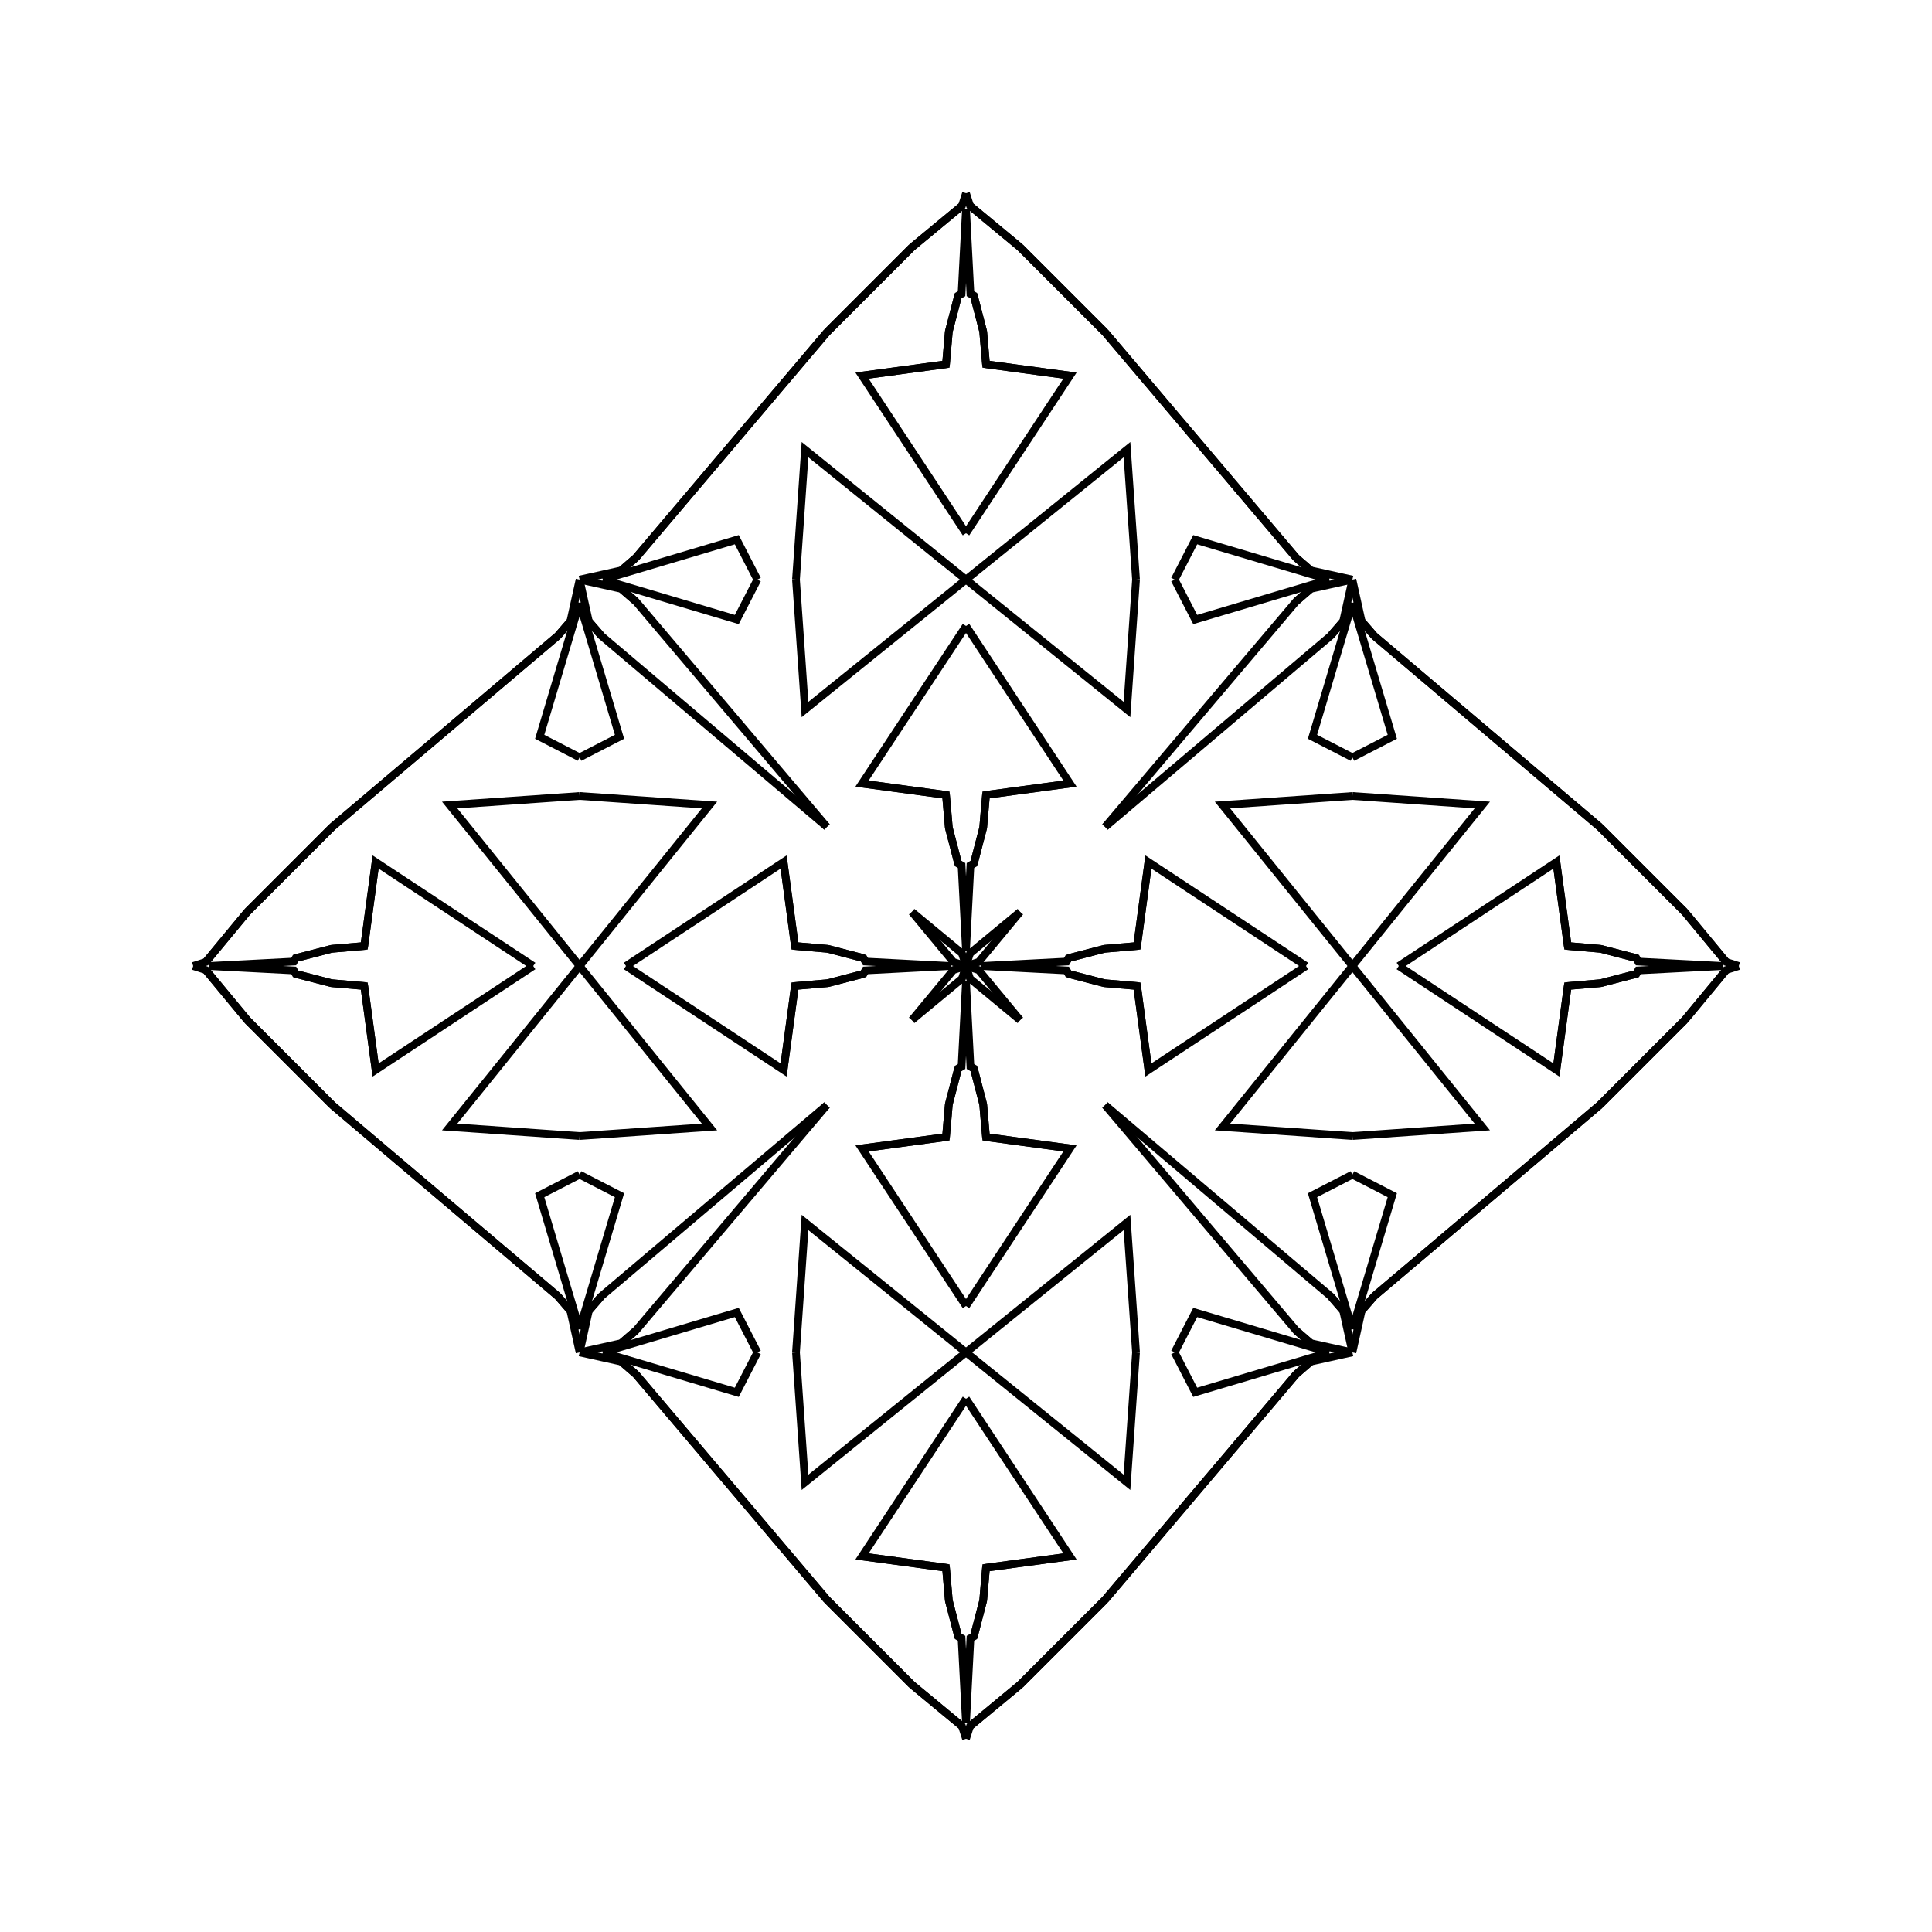
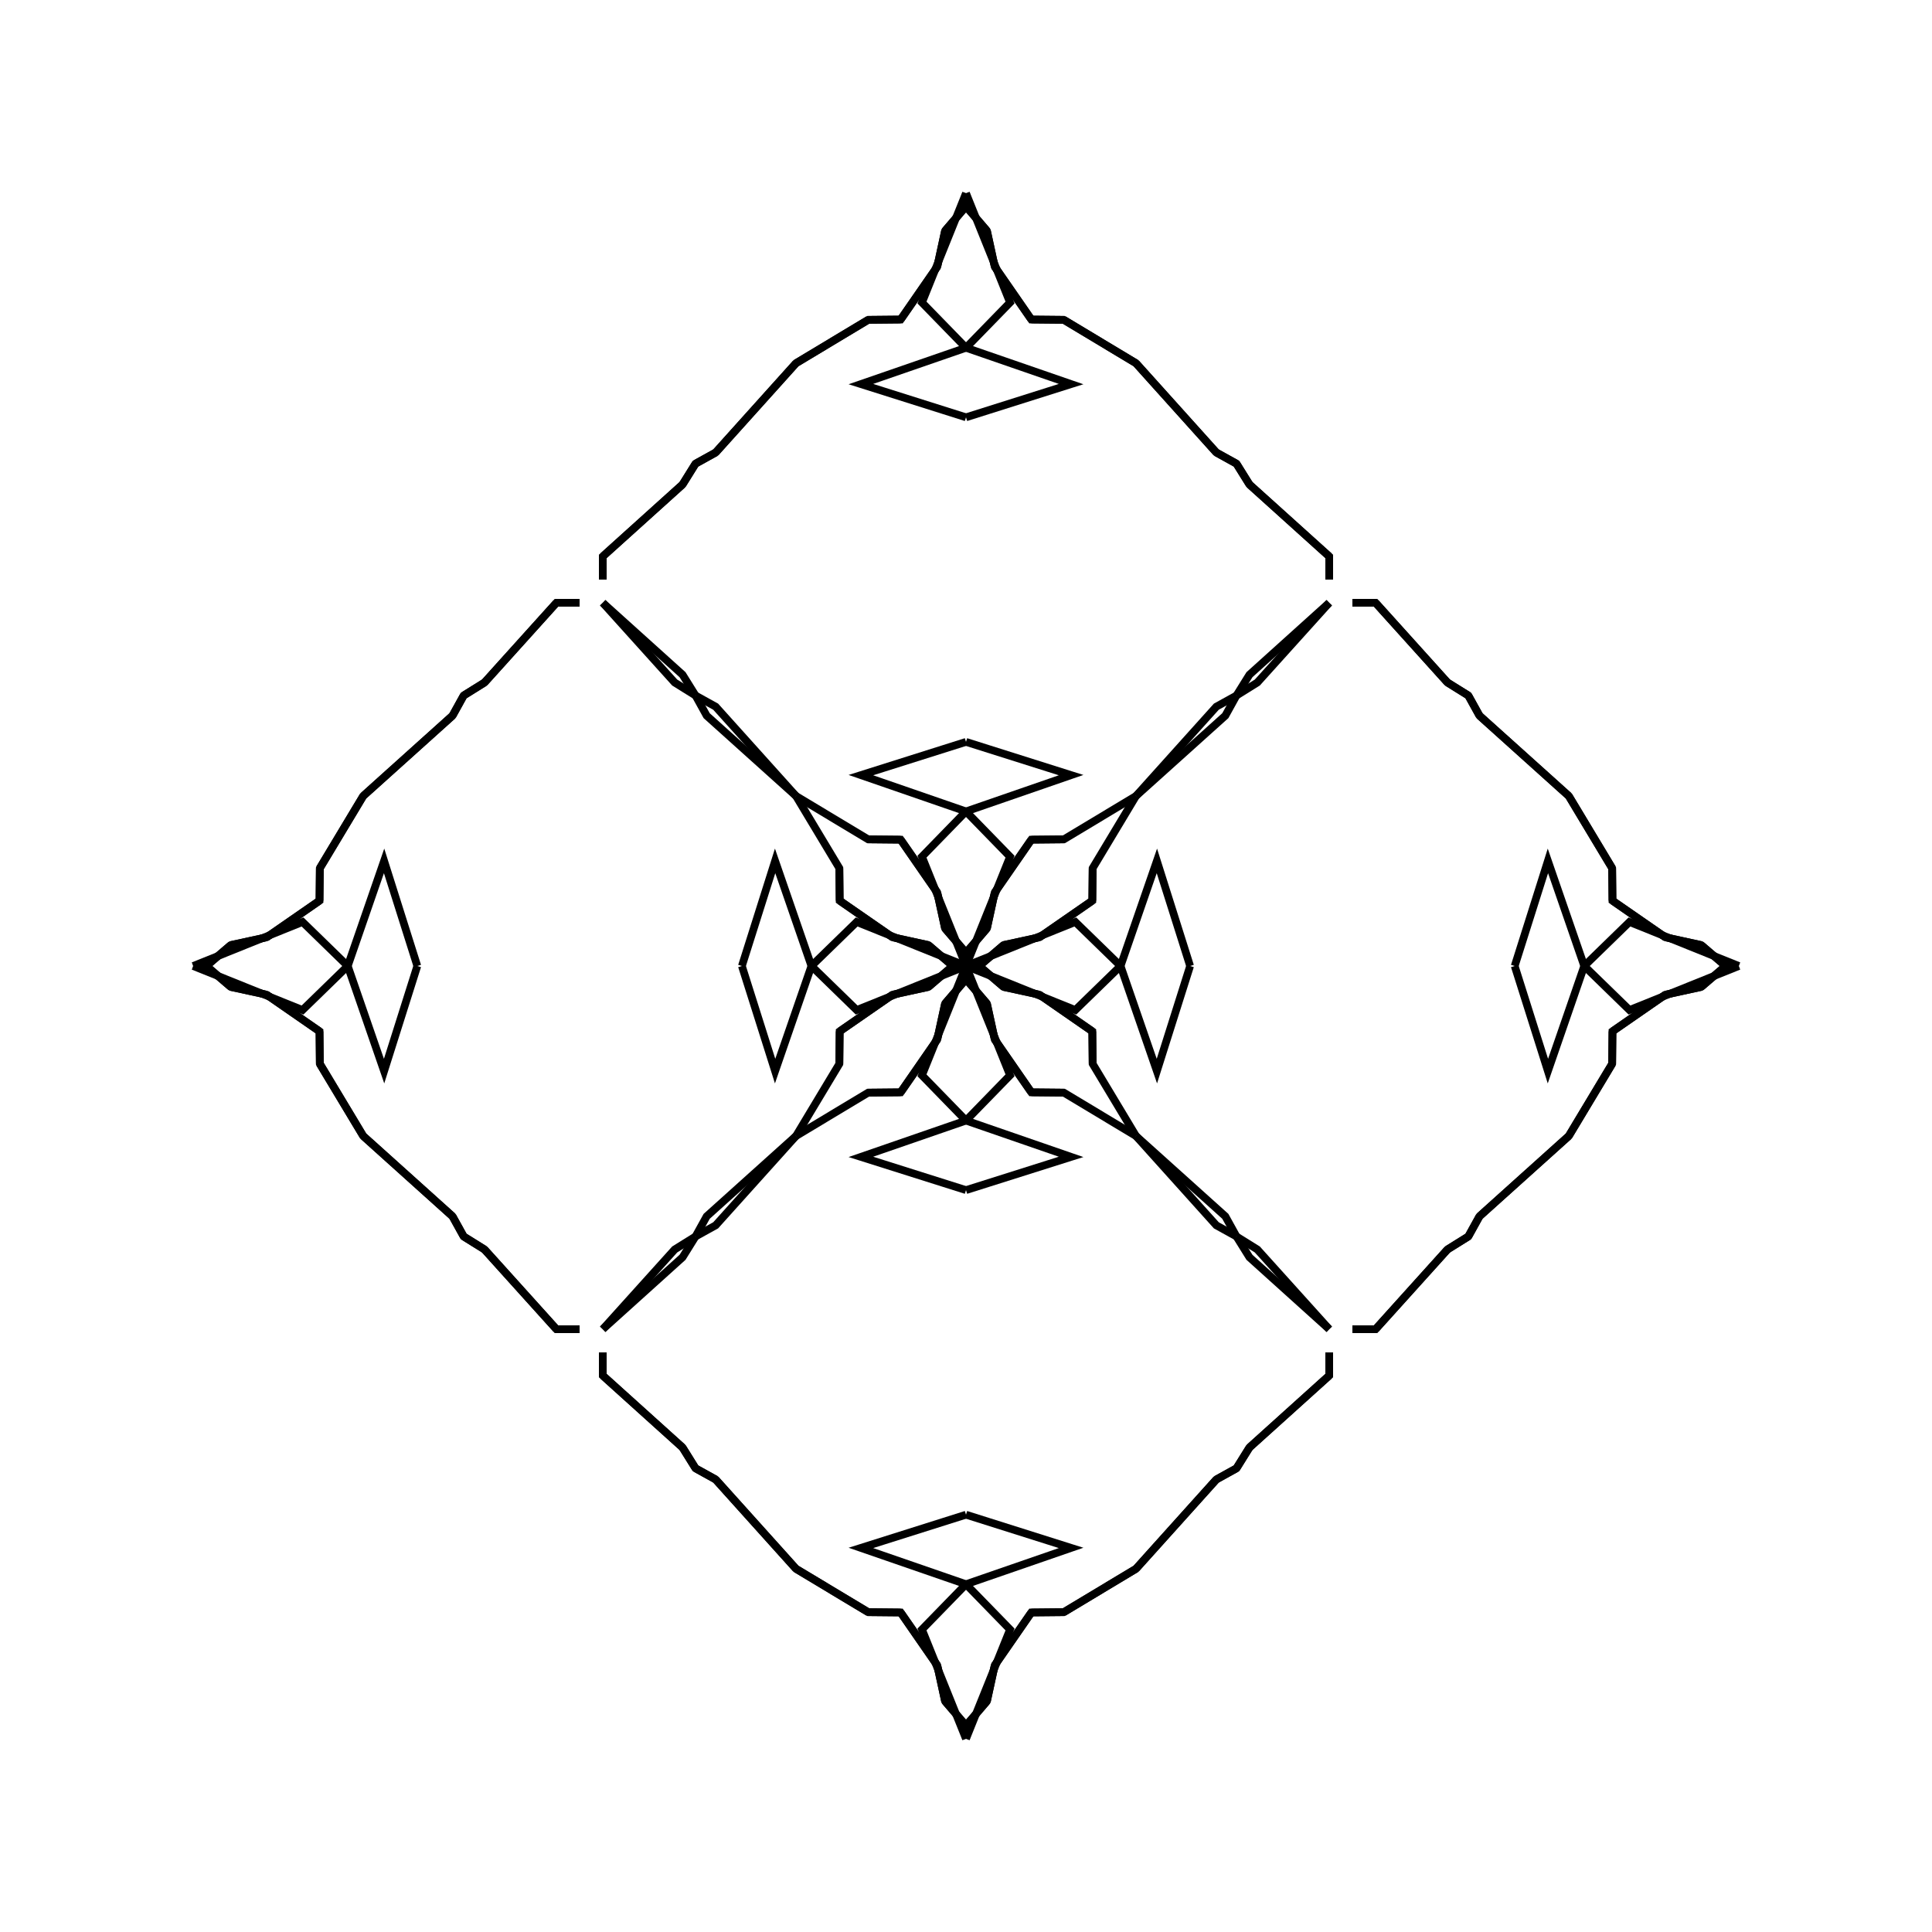
<svg xmlns="http://www.w3.org/2000/svg" width="250" height="250" viewBox="-125.0 -125.0 250 250">
  <defs>
</defs>
-   <path d="M2.0,-0.0 L13.017,-0.574 L13.25,-1.014" fill-opacity="0" stroke="black" stroke-width="1" />
-   <path d="M2.0,-0.0 L13.017,0.574 L13.25,1.014" fill-opacity="0" stroke="black" stroke-width="1" />
-   <path d="M13.017,-0.574 L13.25,-1.014 L17.898,-2.224" fill-opacity="0" stroke="black" stroke-width="1" />
-   <path d="M13.017,0.574 L13.25,1.014 L17.898,2.224" fill-opacity="0" stroke="black" stroke-width="1" />
-   <path d="M13.25,-1.014 L17.898,-2.224 L22.136,-2.587" fill-opacity="0" stroke="black" stroke-width="1" />
-   <path d="M13.25,1.014 L17.898,2.224 L22.136,2.587" fill-opacity="0" stroke="black" stroke-width="1" />
-   <path d="M17.898,-2.224 L22.136,-2.587 L23.604,-13.454" fill-opacity="0" stroke="black" stroke-width="1" />
-   <path d="M17.898,2.224 L22.136,2.587 L23.604,13.454" fill-opacity="0" stroke="black" stroke-width="1" />
-   <path d="M22.136,-2.587 L23.604,-13.454 L44.0,-0.0" fill-opacity="0" stroke="black" stroke-width="1" />
-   <path d="M22.136,2.587 L23.604,13.454 L44.0,-0.0" fill-opacity="0" stroke="black" stroke-width="1" />
-   <path d="M50.0,-0.0 L33.187,-20.83 L50.0,-22.0" fill-opacity="0" stroke="black" stroke-width="1" />
-   <path d="M50.0,-0.0 L33.187,20.83 L50.0,22.0" fill-opacity="0" stroke="black" stroke-width="1" />
-   <path d="M50.0,-27.0 L44.836,-29.659 L50.0,-47.0" fill-opacity="0" stroke="black" stroke-width="1" />
-   <path d="M50.0,27.0 L44.836,29.659 L50.0,47.0" fill-opacity="0" stroke="black" stroke-width="1" />
-   <path d="M50.0,-50.0 L48.805,-44.606 L47.174,-42.72" fill-opacity="0" stroke="black" stroke-width="1" />
-   <path d="M50.0,50.0 L48.805,44.606 L47.174,42.72" fill-opacity="0" stroke="black" stroke-width="1" />
-   <path d="M48.805,-44.606 L47.174,-42.72 L18.0,-18.0" fill-opacity="0" stroke="black" stroke-width="1" />
-   <path d="M48.805,44.606 L47.174,42.72 L18.0,18.0" fill-opacity="0" stroke="black" stroke-width="1" />
-   <path d="M42.72,52.826 L18.0,82.0 L8.0,92.0" fill-opacity="0" stroke="black" stroke-width="1" />
-   <path d="M42.72,-52.826 L18.0,-82.0 L8.0,-92.0" fill-opacity="0" stroke="black" stroke-width="1" />
-   <path d="M18.0,82.0 L8.0,92.0 L7.0,93.0" fill-opacity="0" stroke="black" stroke-width="1" />
-   <path d="M18.0,-82.0 L8.0,-92.0 L7.0,-93.0" fill-opacity="0" stroke="black" stroke-width="1" />
-   <path d="M8.0,92.0 L7.0,93.0 L0.523,98.362" fill-opacity="0" stroke="black" stroke-width="1" />
-   <path d="M8.0,-92.0 L7.0,-93.0 L0.523,-98.362" fill-opacity="0" stroke="black" stroke-width="1" />
-   <path d="M7.0,-7.0 L1.638,-0.523 L0.0,-0.0" fill-opacity="0" stroke="black" stroke-width="1" />
-   <path d="M7.0,7.0 L1.638,0.523 L0.0,-0.0" fill-opacity="0" stroke="black" stroke-width="1" />
-   <path d="M-2.0,-0.0 L-13.017,-0.574 L-13.25,-1.014" fill-opacity="0" stroke="black" stroke-width="1" />
-   <path d="M-2.0,-0.0 L-13.017,0.574 L-13.25,1.014" fill-opacity="0" stroke="black" stroke-width="1" />
-   <path d="M-13.017,-0.574 L-13.25,-1.014 L-17.898,-2.224" fill-opacity="0" stroke="black" stroke-width="1" />
-   <path d="M-13.017,0.574 L-13.25,1.014 L-17.898,2.224" fill-opacity="0" stroke="black" stroke-width="1" />
-   <path d="M-13.25,-1.014 L-17.898,-2.224 L-22.136,-2.587" fill-opacity="0" stroke="black" stroke-width="1" />
-   <path d="M-13.25,1.014 L-17.898,2.224 L-22.136,2.587" fill-opacity="0" stroke="black" stroke-width="1" />
-   <path d="M-17.898,-2.224 L-22.136,-2.587 L-23.604,-13.454" fill-opacity="0" stroke="black" stroke-width="1" />
-   <path d="M-17.898,2.224 L-22.136,2.587 L-23.604,13.454" fill-opacity="0" stroke="black" stroke-width="1" />
-   <path d="M-22.136,-2.587 L-23.604,-13.454 L-44.0,-0.0" fill-opacity="0" stroke="black" stroke-width="1" />
-   <path d="M-22.136,2.587 L-23.604,13.454 L-44.0,-0.0" fill-opacity="0" stroke="black" stroke-width="1" />
-   <path d="M-50.0,-0.0 L-33.187,-20.83 L-50.0,-22.0" fill-opacity="0" stroke="black" stroke-width="1" />
-   <path d="M-50.0,-0.0 L-33.187,20.83 L-50.0,22.0" fill-opacity="0" stroke="black" stroke-width="1" />
-   <path d="M-50.0,-27.0 L-44.836,-29.659 L-50.0,-47.0" fill-opacity="0" stroke="black" stroke-width="1" />
-   <path d="M-50.0,27.0 L-44.836,29.659 L-50.0,47.0" fill-opacity="0" stroke="black" stroke-width="1" />
-   <path d="M-50.0,-50.0 L-48.805,-44.606 L-47.174,-42.72" fill-opacity="0" stroke="black" stroke-width="1" />
-   <path d="M-50.0,50.0 L-48.805,44.606 L-47.174,42.72" fill-opacity="0" stroke="black" stroke-width="1" />
-   <path d="M-48.805,-44.606 L-47.174,-42.72 L-18.0,-18.0" fill-opacity="0" stroke="black" stroke-width="1" />
-   <path d="M-48.805,44.606 L-47.174,42.72 L-18.0,18.0" fill-opacity="0" stroke="black" stroke-width="1" />
-   <path d="M-42.72,52.826 L-18.0,82.0 L-8.0,92.0" fill-opacity="0" stroke="black" stroke-width="1" />
-   <path d="M-42.72,-52.826 L-18.0,-82.0 L-8.0,-92.0" fill-opacity="0" stroke="black" stroke-width="1" />
-   <path d="M-18.0,82.0 L-8.0,92.0 L-7.0,93.0" fill-opacity="0" stroke="black" stroke-width="1" />
-   <path d="M-18.0,-82.0 L-8.0,-92.0 L-7.0,-93.0" fill-opacity="0" stroke="black" stroke-width="1" />
-   <path d="M-8.0,92.0 L-7.0,93.0 L-0.523,98.362" fill-opacity="0" stroke="black" stroke-width="1" />
-   <path d="M-8.0,-92.0 L-7.0,-93.0 L-0.523,-98.362" fill-opacity="0" stroke="black" stroke-width="1" />
-   <path d="M-7.0,-7.0 L-1.638,-0.523 L0.0,-0.0" fill-opacity="0" stroke="black" stroke-width="1" />
-   <path d="M-7.0,7.0 L-1.638,0.523 L0.0,-0.0" fill-opacity="0" stroke="black" stroke-width="1" />
-   <path d="M98.0,-0.0 L86.983,0.574 L86.75,1.014" fill-opacity="0" stroke="black" stroke-width="1" />
-   <path d="M98.0,-0.0 L86.983,-0.574 L86.75,-1.014" fill-opacity="0" stroke="black" stroke-width="1" />
-   <path d="M86.983,0.574 L86.75,1.014 L82.102,2.224" fill-opacity="0" stroke="black" stroke-width="1" />
-   <path d="M86.983,-0.574 L86.75,-1.014 L82.102,-2.224" fill-opacity="0" stroke="black" stroke-width="1" />
-   <path d="M86.75,1.014 L82.102,2.224 L77.864,2.587" fill-opacity="0" stroke="black" stroke-width="1" />
-   <path d="M86.75,-1.014 L82.102,-2.224 L77.864,-2.587" fill-opacity="0" stroke="black" stroke-width="1" />
-   <path d="M82.102,2.224 L77.864,2.587 L76.396,13.454" fill-opacity="0" stroke="black" stroke-width="1" />
-   <path d="M82.102,-2.224 L77.864,-2.587 L76.396,-13.454" fill-opacity="0" stroke="black" stroke-width="1" />
-   <path d="M77.864,2.587 L76.396,13.454 L56.0,-0.0" fill-opacity="0" stroke="black" stroke-width="1" />
-   <path d="M77.864,-2.587 L76.396,-13.454 L56.0,-0.0" fill-opacity="0" stroke="black" stroke-width="1" />
-   <path d="M50.0,-0.0 L66.813,20.83 L50.0,22.0" fill-opacity="0" stroke="black" stroke-width="1" />
-   <path d="M50.0,-0.0 L66.813,-20.83 L50.0,-22.0" fill-opacity="0" stroke="black" stroke-width="1" />
-   <path d="M50.0,27.0 L55.164,29.659 L50.0,47.0" fill-opacity="0" stroke="black" stroke-width="1" />
-   <path d="M50.0,-27.0 L55.164,-29.659 L50.0,-47.0" fill-opacity="0" stroke="black" stroke-width="1" />
-   <path d="M50.0,50.0 L51.195,44.606 L52.826,42.72" fill-opacity="0" stroke="black" stroke-width="1" />
-   <path d="M50.0,-50.0 L51.195,-44.606 L52.826,-42.72" fill-opacity="0" stroke="black" stroke-width="1" />
-   <path d="M51.195,44.606 L52.826,42.72 L82.0,18.0" fill-opacity="0" stroke="black" stroke-width="1" />
-   <path d="M51.195,-44.606 L52.826,-42.72 L82.0,-18.0" fill-opacity="0" stroke="black" stroke-width="1" />
-   <path d="M52.826,42.72 L82.0,18.0 L92.0,8.0" fill-opacity="0" stroke="black" stroke-width="1" />
-   <path d="M52.826,-42.72 L82.0,-18.0 L92.0,-8.0" fill-opacity="0" stroke="black" stroke-width="1" />
-   <path d="M82.0,18.0 L92.0,8.0 L93.0,7.0" fill-opacity="0" stroke="black" stroke-width="1" />
-   <path d="M82.0,-18.0 L92.0,-8.0 L93.0,-7.0" fill-opacity="0" stroke="black" stroke-width="1" />
-   <path d="M92.0,8.0 L93.0,7.0 L98.362,0.523" fill-opacity="0" stroke="black" stroke-width="1" />
-   <path d="M92.0,-8.0 L93.0,-7.0 L98.362,-0.523" fill-opacity="0" stroke="black" stroke-width="1" />
-   <path d="M93.0,7.0 L98.362,0.523 L100.0,-0.0" fill-opacity="0" stroke="black" stroke-width="1" />
-   <path d="M93.0,-7.0 L98.362,-0.523 L100.0,-0.0" fill-opacity="0" stroke="black" stroke-width="1" />
-   <path d="M0.0,-2.0 L0.574,-13.017 L1.014,-13.25" fill-opacity="0" stroke="black" stroke-width="1" />
-   <path d="M0.0,2.0 L0.574,13.017 L1.014,13.25" fill-opacity="0" stroke="black" stroke-width="1" />
-   <path d="M0.0,98.0 L0.574,86.983 L1.014,86.75" fill-opacity="0" stroke="black" stroke-width="1" />
-   <path d="M0.0,-98.0 L0.574,-86.983 L1.014,-86.75" fill-opacity="0" stroke="black" stroke-width="1" />
-   <path d="M0.574,-13.017 L1.014,-13.25 L2.224,-17.898" fill-opacity="0" stroke="black" stroke-width="1" />
-   <path d="M0.574,13.017 L1.014,13.25 L2.224,17.898" fill-opacity="0" stroke="black" stroke-width="1" />
-   <path d="M0.574,86.983 L1.014,86.75 L2.224,82.102" fill-opacity="0" stroke="black" stroke-width="1" />
-   <path d="M0.574,-86.983 L1.014,-86.75 L2.224,-82.102" fill-opacity="0" stroke="black" stroke-width="1" />
-   <path d="M1.014,-13.25 L2.224,-17.898 L2.587,-22.136" fill-opacity="0" stroke="black" stroke-width="1" />
-   <path d="M1.014,13.25 L2.224,17.898 L2.587,22.136" fill-opacity="0" stroke="black" stroke-width="1" />
-   <path d="M1.014,86.75 L2.224,82.102 L2.587,77.864" fill-opacity="0" stroke="black" stroke-width="1" />
-   <path d="M1.014,-86.75 L2.224,-82.102 L2.587,-77.864" fill-opacity="0" stroke="black" stroke-width="1" />
-   <path d="M2.224,-17.898 L2.587,-22.136 L13.454,-23.604" fill-opacity="0" stroke="black" stroke-width="1" />
-   <path d="M2.224,17.898 L2.587,22.136 L13.454,23.604" fill-opacity="0" stroke="black" stroke-width="1" />
-   <path d="M2.224,82.102 L2.587,77.864 L13.454,76.396" fill-opacity="0" stroke="black" stroke-width="1" />
-   <path d="M2.224,-82.102 L2.587,-77.864 L13.454,-76.396" fill-opacity="0" stroke="black" stroke-width="1" />
-   <path d="M2.587,-22.136 L13.454,-23.604 L0.0,-44.0" fill-opacity="0" stroke="black" stroke-width="1" />
-   <path d="M2.587,22.136 L13.454,23.604 L0.0,44.0" fill-opacity="0" stroke="black" stroke-width="1" />
-   <path d="M2.587,77.864 L13.454,76.396 L0.0,56.0" fill-opacity="0" stroke="black" stroke-width="1" />
-   <path d="M2.587,-77.864 L13.454,-76.396 L0.0,-56.0" fill-opacity="0" stroke="black" stroke-width="1" />
-   <path d="M0.0,-50.0 L20.83,-33.187 L22.0,-50.0" fill-opacity="0" stroke="black" stroke-width="1" />
-   <path d="M0.0,50.0 L20.83,33.187 L22.0,50.0" fill-opacity="0" stroke="black" stroke-width="1" />
-   <path d="M0.0,50.0 L20.83,66.813 L22.0,50.0" fill-opacity="0" stroke="black" stroke-width="1" />
-   <path d="M0.0,-50.0 L20.83,-66.813 L22.0,-50.0" fill-opacity="0" stroke="black" stroke-width="1" />
-   <path d="M27.0,-50.0 L29.659,-44.836 L47.0,-50.0" fill-opacity="0" stroke="black" stroke-width="1" />
-   <path d="M27.0,50.0 L29.659,44.836 L47.0,50.0" fill-opacity="0" stroke="black" stroke-width="1" />
-   <path d="M27.0,50.0 L29.659,55.164 L47.0,50.0" fill-opacity="0" stroke="black" stroke-width="1" />
-   <path d="M27.0,-50.0 L29.659,-55.164 L47.0,-50.0" fill-opacity="0" stroke="black" stroke-width="1" />
-   <path d="M50.0,-50.0 L44.606,-48.805 L42.72,-47.174" fill-opacity="0" stroke="black" stroke-width="1" />
-   <path d="M50.0,50.0 L44.606,48.805 L42.72,47.174" fill-opacity="0" stroke="black" stroke-width="1" />
-   <path d="M50.0,50.0 L44.606,51.195 L42.72,52.826" fill-opacity="0" stroke="black" stroke-width="1" />
-   <path d="M50.0,-50.0 L44.606,-51.195 L42.72,-52.826" fill-opacity="0" stroke="black" stroke-width="1" />
-   <path d="M44.606,-48.805 L42.72,-47.174 L18.0,-18.0" fill-opacity="0" stroke="black" stroke-width="1" />
-   <path d="M44.606,48.805 L42.72,47.174 L18.0,18.0" fill-opacity="0" stroke="black" stroke-width="1" />
-   <path d="M44.606,51.195 L42.72,52.826 L18.0,82.0" fill-opacity="0" stroke="black" stroke-width="1" />
-   <path d="M44.606,-51.195 L42.72,-52.826 L18.0,-82.0" fill-opacity="0" stroke="black" stroke-width="1" />
-   <path d="M7.0,-7.0 L0.523,-1.638 L0.0,-0.0" fill-opacity="0" stroke="black" stroke-width="1" />
-   <path d="M7.0,7.0 L0.523,1.638 L0.0,-0.0" fill-opacity="0" stroke="black" stroke-width="1" />
-   <path d="M7.0,93.0 L0.523,98.362 L0.0,100.0" fill-opacity="0" stroke="black" stroke-width="1" />
-   <path d="M7.0,-93.0 L0.523,-98.362 L0.0,-100.0" fill-opacity="0" stroke="black" stroke-width="1" />
-   <path d="M0.0,98.0 L-0.574,86.983 L-1.014,86.75" fill-opacity="0" stroke="black" stroke-width="1" />
-   <path d="M0.0,-2.0 L-0.574,-13.017 L-1.014,-13.25" fill-opacity="0" stroke="black" stroke-width="1" />
-   <path d="M0.0,2.0 L-0.574,13.017 L-1.014,13.25" fill-opacity="0" stroke="black" stroke-width="1" />
-   <path d="M0.0,-98.0 L-0.574,-86.983 L-1.014,-86.75" fill-opacity="0" stroke="black" stroke-width="1" />
-   <path d="M-0.574,86.983 L-1.014,86.75 L-2.224,82.102" fill-opacity="0" stroke="black" stroke-width="1" />
-   <path d="M-0.574,-13.017 L-1.014,-13.25 L-2.224,-17.898" fill-opacity="0" stroke="black" stroke-width="1" />
-   <path d="M-0.574,13.017 L-1.014,13.25 L-2.224,17.898" fill-opacity="0" stroke="black" stroke-width="1" />
-   <path d="M-0.574,-86.983 L-1.014,-86.75 L-2.224,-82.102" fill-opacity="0" stroke="black" stroke-width="1" />
-   <path d="M-1.014,86.75 L-2.224,82.102 L-2.587,77.864" fill-opacity="0" stroke="black" stroke-width="1" />
-   <path d="M-1.014,-13.25 L-2.224,-17.898 L-2.587,-22.136" fill-opacity="0" stroke="black" stroke-width="1" />
-   <path d="M-1.014,13.25 L-2.224,17.898 L-2.587,22.136" fill-opacity="0" stroke="black" stroke-width="1" />
-   <path d="M-1.014,-86.75 L-2.224,-82.102 L-2.587,-77.864" fill-opacity="0" stroke="black" stroke-width="1" />
-   <path d="M-2.224,82.102 L-2.587,77.864 L-13.454,76.396" fill-opacity="0" stroke="black" stroke-width="1" />
-   <path d="M-2.224,-17.898 L-2.587,-22.136 L-13.454,-23.604" fill-opacity="0" stroke="black" stroke-width="1" />
-   <path d="M-2.224,17.898 L-2.587,22.136 L-13.454,23.604" fill-opacity="0" stroke="black" stroke-width="1" />
-   <path d="M-2.224,-82.102 L-2.587,-77.864 L-13.454,-76.396" fill-opacity="0" stroke="black" stroke-width="1" />
-   <path d="M-2.587,77.864 L-13.454,76.396 L0.0,56.0" fill-opacity="0" stroke="black" stroke-width="1" />
-   <path d="M-2.587,-22.136 L-13.454,-23.604 L0.0,-44.0" fill-opacity="0" stroke="black" stroke-width="1" />
-   <path d="M-2.587,22.136 L-13.454,23.604 L0.0,44.0" fill-opacity="0" stroke="black" stroke-width="1" />
-   <path d="M-2.587,-77.864 L-13.454,-76.396 L0.0,-56.0" fill-opacity="0" stroke="black" stroke-width="1" />
-   <path d="M0.0,50.0 L-20.83,66.813 L-22.0,50.0" fill-opacity="0" stroke="black" stroke-width="1" />
-   <path d="M0.0,-50.0 L-20.83,-33.187 L-22.0,-50.0" fill-opacity="0" stroke="black" stroke-width="1" />
-   <path d="M0.0,50.0 L-20.83,33.187 L-22.0,50.0" fill-opacity="0" stroke="black" stroke-width="1" />
-   <path d="M0.0,-50.0 L-20.83,-66.813 L-22.0,-50.0" fill-opacity="0" stroke="black" stroke-width="1" />
-   <path d="M-27.0,50.0 L-29.659,55.164 L-47.0,50.0" fill-opacity="0" stroke="black" stroke-width="1" />
-   <path d="M-27.0,-50.0 L-29.659,-44.836 L-47.0,-50.0" fill-opacity="0" stroke="black" stroke-width="1" />
-   <path d="M-27.0,50.0 L-29.659,44.836 L-47.0,50.0" fill-opacity="0" stroke="black" stroke-width="1" />
-   <path d="M-27.0,-50.0 L-29.659,-55.164 L-47.0,-50.0" fill-opacity="0" stroke="black" stroke-width="1" />
-   <path d="M-50.0,50.0 L-44.606,51.195 L-42.72,52.826" fill-opacity="0" stroke="black" stroke-width="1" />
-   <path d="M-50.0,-50.0 L-44.606,-48.805 L-42.72,-47.174" fill-opacity="0" stroke="black" stroke-width="1" />
-   <path d="M-50.0,50.0 L-44.606,48.805 L-42.72,47.174" fill-opacity="0" stroke="black" stroke-width="1" />
-   <path d="M-50.0,-50.0 L-44.606,-51.195 L-42.72,-52.826" fill-opacity="0" stroke="black" stroke-width="1" />
-   <path d="M-44.606,51.195 L-42.72,52.826 L-18.0,82.0" fill-opacity="0" stroke="black" stroke-width="1" />
-   <path d="M-44.606,-48.805 L-42.72,-47.174 L-18.0,-18.0" fill-opacity="0" stroke="black" stroke-width="1" />
-   <path d="M-44.606,48.805 L-42.72,47.174 L-18.0,18.0" fill-opacity="0" stroke="black" stroke-width="1" />
-   <path d="M-44.606,-51.195 L-42.72,-52.826 L-18.0,-82.0" fill-opacity="0" stroke="black" stroke-width="1" />
-   <path d="M-7.0,93.0 L-0.523,98.362 L0.0,100.0" fill-opacity="0" stroke="black" stroke-width="1" />
-   <path d="M-7.0,-7.0 L-0.523,-1.638 L0.0,-0.0" fill-opacity="0" stroke="black" stroke-width="1" />
-   <path d="M-7.0,7.0 L-0.523,1.638 L0.0,-0.0" fill-opacity="0" stroke="black" stroke-width="1" />
-   <path d="M-7.0,-93.0 L-0.523,-98.362 L0.0,-100.0" fill-opacity="0" stroke="black" stroke-width="1" />
-   <path d="M-98.0,-0.0 L-86.983,-0.574 L-86.75,-1.014" fill-opacity="0" stroke="black" stroke-width="1" />
-   <path d="M-98.0,-0.0 L-86.983,0.574 L-86.75,1.014" fill-opacity="0" stroke="black" stroke-width="1" />
-   <path d="M-86.983,-0.574 L-86.75,-1.014 L-82.102,-2.224" fill-opacity="0" stroke="black" stroke-width="1" />
-   <path d="M-86.983,0.574 L-86.75,1.014 L-82.102,2.224" fill-opacity="0" stroke="black" stroke-width="1" />
-   <path d="M-86.75,-1.014 L-82.102,-2.224 L-77.864,-2.587" fill-opacity="0" stroke="black" stroke-width="1" />
-   <path d="M-86.75,1.014 L-82.102,2.224 L-77.864,2.587" fill-opacity="0" stroke="black" stroke-width="1" />
-   <path d="M-82.102,-2.224 L-77.864,-2.587 L-76.396,-13.454" fill-opacity="0" stroke="black" stroke-width="1" />
-   <path d="M-82.102,2.224 L-77.864,2.587 L-76.396,13.454" fill-opacity="0" stroke="black" stroke-width="1" />
-   <path d="M-77.864,-2.587 L-76.396,-13.454 L-56.0,-0.0" fill-opacity="0" stroke="black" stroke-width="1" />
-   <path d="M-77.864,2.587 L-76.396,13.454 L-56.0,-0.0" fill-opacity="0" stroke="black" stroke-width="1" />
-   <path d="M-50.0,-0.0 L-66.813,-20.83 L-50.0,-22.0" fill-opacity="0" stroke="black" stroke-width="1" />
-   <path d="M-50.0,-0.0 L-66.813,20.83 L-50.0,22.0" fill-opacity="0" stroke="black" stroke-width="1" />
-   <path d="M-50.0,-27.0 L-55.164,-29.659 L-50.0,-47.0" fill-opacity="0" stroke="black" stroke-width="1" />
-   <path d="M-50.0,27.0 L-55.164,29.659 L-50.0,47.0" fill-opacity="0" stroke="black" stroke-width="1" />
-   <path d="M-50.0,-50.0 L-51.195,-44.606 L-52.826,-42.72" fill-opacity="0" stroke="black" stroke-width="1" />
-   <path d="M-50.0,50.0 L-51.195,44.606 L-52.826,42.72" fill-opacity="0" stroke="black" stroke-width="1" />
-   <path d="M-51.195,-44.606 L-52.826,-42.72 L-82.0,-18.0" fill-opacity="0" stroke="black" stroke-width="1" />
-   <path d="M-51.195,44.606 L-52.826,42.72 L-82.0,18.0" fill-opacity="0" stroke="black" stroke-width="1" />
-   <path d="M-52.826,-42.72 L-82.0,-18.0 L-92.0,-8.0" fill-opacity="0" stroke="black" stroke-width="1" />
-   <path d="M-52.826,42.72 L-82.0,18.0 L-92.0,8.0" fill-opacity="0" stroke="black" stroke-width="1" />
-   <path d="M-82.0,-18.0 L-92.0,-8.0 L-93.0,-7.0" fill-opacity="0" stroke="black" stroke-width="1" />
-   <path d="M-82.0,18.0 L-92.0,8.0 L-93.0,7.0" fill-opacity="0" stroke="black" stroke-width="1" />
-   <path d="M-92.0,-8.0 L-93.0,-7.0 L-98.362,-0.523" fill-opacity="0" stroke="black" stroke-width="1" />
-   <path d="M-92.0,8.0 L-93.0,7.0 L-98.362,0.523" fill-opacity="0" stroke="black" stroke-width="1" />
-   <path d="M-93.0,-7.0 L-98.362,-0.523 L-100.0,-0.0" fill-opacity="0" stroke="black" stroke-width="1" />
-   <path d="M-93.0,7.0 L-98.362,0.523 L-100.0,-0.0" fill-opacity="0" stroke="black" stroke-width="1" />
+   <path d="M0.0,-0.0 L14.146,-5.698 L20.0,-0.0" fill-opacity="0" stroke="black" stroke-width="1" />
+   <path d="M0.0,-0.0 L14.146,5.698 L20.0,-0.0" fill-opacity="0" stroke="black" stroke-width="1" />
+   <path d="M20.0,-0.0 L24.701,-13.602 L29.0,-0.0" fill-opacity="0" stroke="black" stroke-width="1" />
+   <path d="M20.0,-0.0 L24.701,13.602 L29.0,-0.0" fill-opacity="0" stroke="black" stroke-width="1" />
+   <path d="M47.0,50.0 L47.0,53.0 L36.68,62.304" fill-opacity="0" stroke="black" stroke-width="1" />
+   <path d="M47.0,-50.0 L47.0,-53.0 L36.68,-62.304" fill-opacity="0" stroke="black" stroke-width="1" />
+   <path d="M47.0,-47.0 L37.696,-36.68 L35.0,-35.0" fill-opacity="0" stroke="black" stroke-width="1" />
+   <path d="M47.0,47.0 L37.696,36.68 L35.0,35.0" fill-opacity="0" stroke="black" stroke-width="1" />
+   <path d="M36.68,62.304 L35.0,65.0 L32.393,66.443" fill-opacity="0" stroke="black" stroke-width="1" />
+   <path d="M36.68,-62.304 L35.0,-65.0 L32.393,-66.443" fill-opacity="0" stroke="black" stroke-width="1" />
+   <path d="M35.0,-35.0 L33.557,-32.393 L22.0,-22.0" fill-opacity="0" stroke="black" stroke-width="1" />
+   <path d="M35.0,35.0 L33.557,32.393 L22.0,22.0" fill-opacity="0" stroke="black" stroke-width="1" />
+   <path d="M32.393,66.443 L22.0,78.0 L12.659,83.612" fill-opacity="0" stroke="black" stroke-width="1" />
+   <path d="M32.393,-66.443 L22.0,-78.0 L12.659,-83.612" fill-opacity="0" stroke="black" stroke-width="1" />
+   <path d="M22.0,-22.0 L16.388,-12.659 L16.347,-8.454" fill-opacity="0" stroke="black" stroke-width="1" />
+   <path d="M22.0,22.0 L16.388,12.659 L16.347,8.454" fill-opacity="0" stroke="black" stroke-width="1" />
+   <path d="M16.388,-12.659 L16.347,-8.454 L9.509,-3.718" fill-opacity="0" stroke="black" stroke-width="1" />
+   <path d="M16.388,12.659 L16.347,8.454 L9.509,3.718" fill-opacity="0" stroke="black" stroke-width="1" />
+   <path d="M16.347,-8.454 L9.509,-3.718 L4.875,-2.71" fill-opacity="0" stroke="black" stroke-width="1" />
+   <path d="M16.347,8.454 L9.509,3.718 L4.875,2.71" fill-opacity="0" stroke="black" stroke-width="1" />
+   <path d="M9.509,-3.718 L4.875,-2.71 L4.766,-2.624" fill-opacity="0" stroke="black" stroke-width="1" />
+   <path d="M9.509,3.718 L4.875,2.71 L4.766,2.624" fill-opacity="0" stroke="black" stroke-width="1" />
+   <path d="M4.875,-2.71 L4.766,-2.624 L2.049,-0.296" fill-opacity="0" stroke="black" stroke-width="1" />
+   <path d="M4.875,2.71 L4.766,2.624 L2.049,0.296" fill-opacity="0" stroke="black" stroke-width="1" />
+   <path d="M4.766,-2.624 L2.049,-0.296 L0.0,-0.0" fill-opacity="0" stroke="black" stroke-width="1" />
+   <path d="M4.766,2.624 L2.049,0.296 L0.0,-0.0" fill-opacity="0" stroke="black" stroke-width="1" />
+   <path d="M0.0,-0.0 L-14.146,-5.698 L-20.0,-0.0" fill-opacity="0" stroke="black" stroke-width="1" />
+   <path d="M0.0,-0.0 L-14.146,5.698 L-20.0,-0.0" fill-opacity="0" stroke="black" stroke-width="1" />
+   <path d="M-20.0,-0.0 L-24.701,-13.602 L-29.0,-0.0" fill-opacity="0" stroke="black" stroke-width="1" />
+   <path d="M-20.0,-0.0 L-24.701,13.602 L-29.0,-0.0" fill-opacity="0" stroke="black" stroke-width="1" />
+   <path d="M-47.0,50.0 L-47.0,53.0 L-36.68,62.304" fill-opacity="0" stroke="black" stroke-width="1" />
+   <path d="M-47.0,-50.0 L-47.0,-53.0 L-36.68,-62.304" fill-opacity="0" stroke="black" stroke-width="1" />
+   <path d="M-47.0,-47.0 L-37.696,-36.68 L-35.0,-35.0" fill-opacity="0" stroke="black" stroke-width="1" />
+   <path d="M-47.0,47.0 L-37.696,36.68 L-35.0,35.0" fill-opacity="0" stroke="black" stroke-width="1" />
+   <path d="M-36.68,62.304 L-35.0,65.0 L-32.393,66.443" fill-opacity="0" stroke="black" stroke-width="1" />
+   <path d="M-36.68,-62.304 L-35.0,-65.0 L-32.393,-66.443" fill-opacity="0" stroke="black" stroke-width="1" />
+   <path d="M-35.0,-35.0 L-33.557,-32.393 L-22.0,-22.0" fill-opacity="0" stroke="black" stroke-width="1" />
+   <path d="M-35.0,35.0 L-33.557,32.393 L-22.0,22.0" fill-opacity="0" stroke="black" stroke-width="1" />
+   <path d="M-32.393,66.443 L-22.0,78.0 L-12.659,83.612" fill-opacity="0" stroke="black" stroke-width="1" />
+   <path d="M-32.393,-66.443 L-22.0,-78.0 L-12.659,-83.612" fill-opacity="0" stroke="black" stroke-width="1" />
+   <path d="M-22.0,-22.0 L-16.388,-12.659 L-16.347,-8.454" fill-opacity="0" stroke="black" stroke-width="1" />
+   <path d="M-22.0,22.0 L-16.388,12.659 L-16.347,8.454" fill-opacity="0" stroke="black" stroke-width="1" />
+   <path d="M-16.388,-12.659 L-16.347,-8.454 L-9.509,-3.718" fill-opacity="0" stroke="black" stroke-width="1" />
+   <path d="M-16.388,12.659 L-16.347,8.454 L-9.509,3.718" fill-opacity="0" stroke="black" stroke-width="1" />
+   <path d="M-16.347,-8.454 L-9.509,-3.718 L-4.875,-2.71" fill-opacity="0" stroke="black" stroke-width="1" />
+   <path d="M-16.347,8.454 L-9.509,3.718 L-4.875,2.71" fill-opacity="0" stroke="black" stroke-width="1" />
+   <path d="M-9.509,-3.718 L-4.875,-2.71 L-4.766,-2.624" fill-opacity="0" stroke="black" stroke-width="1" />
+   <path d="M-9.509,3.718 L-4.875,2.71 L-4.766,2.624" fill-opacity="0" stroke="black" stroke-width="1" />
+   <path d="M-4.875,-2.71 L-4.766,-2.624 L-2.049,-0.296" fill-opacity="0" stroke="black" stroke-width="1" />
+   <path d="M-4.875,2.71 L-4.766,2.624 L-2.049,0.296" fill-opacity="0" stroke="black" stroke-width="1" />
+   <path d="M-4.766,-2.624 L-2.049,-0.296 L0.0,-0.0" fill-opacity="0" stroke="black" stroke-width="1" />
+   <path d="M-4.766,2.624 L-2.049,0.296 L0.0,-0.0" fill-opacity="0" stroke="black" stroke-width="1" />
+   <path d="M100.0,-0.0 L85.854,5.698 L80.0,-0.0" fill-opacity="0" stroke="black" stroke-width="1" />
+   <path d="M100.0,-0.0 L85.854,-5.698 L80.0,-0.0" fill-opacity="0" stroke="black" stroke-width="1" />
+   <path d="M80.0,-0.0 L75.299,13.602 L71.0,-0.0" fill-opacity="0" stroke="black" stroke-width="1" />
+   <path d="M80.0,-0.0 L75.299,-13.602 L71.0,-0.0" fill-opacity="0" stroke="black" stroke-width="1" />
+   <path d="M50.0,47.0 L53.0,47.0 L62.304,36.68" fill-opacity="0" stroke="black" stroke-width="1" />
+   <path d="M50.0,-47.0 L53.0,-47.0 L62.304,-36.68" fill-opacity="0" stroke="black" stroke-width="1" />
+   <path d="M53.0,47.0 L62.304,36.68 L65.0,35.0" fill-opacity="0" stroke="black" stroke-width="1" />
+   <path d="M53.0,-47.0 L62.304,-36.68 L65.0,-35.0" fill-opacity="0" stroke="black" stroke-width="1" />
+   <path d="M62.304,36.68 L65.0,35.0 L66.443,32.393" fill-opacity="0" stroke="black" stroke-width="1" />
+   <path d="M62.304,-36.68 L65.0,-35.0 L66.443,-32.393" fill-opacity="0" stroke="black" stroke-width="1" />
+   <path d="M65.0,35.0 L66.443,32.393 L78.0,22.0" fill-opacity="0" stroke="black" stroke-width="1" />
+   <path d="M65.0,-35.0 L66.443,-32.393 L78.0,-22.0" fill-opacity="0" stroke="black" stroke-width="1" />
+   <path d="M66.443,32.393 L78.0,22.0 L83.612,12.659" fill-opacity="0" stroke="black" stroke-width="1" />
+   <path d="M66.443,-32.393 L78.0,-22.0 L83.612,-12.659" fill-opacity="0" stroke="black" stroke-width="1" />
+   <path d="M78.0,22.0 L83.612,12.659 L83.653,8.454" fill-opacity="0" stroke="black" stroke-width="1" />
+   <path d="M78.0,-22.0 L83.612,-12.659 L83.653,-8.454" fill-opacity="0" stroke="black" stroke-width="1" />
+   <path d="M83.612,12.659 L83.653,8.454 L90.491,3.718" fill-opacity="0" stroke="black" stroke-width="1" />
+   <path d="M83.612,-12.659 L83.653,-8.454 L90.491,-3.718" fill-opacity="0" stroke="black" stroke-width="1" />
+   <path d="M83.653,8.454 L90.491,3.718 L95.125,2.71" fill-opacity="0" stroke="black" stroke-width="1" />
+   <path d="M83.653,-8.454 L90.491,-3.718 L95.125,-2.71" fill-opacity="0" stroke="black" stroke-width="1" />
+   <path d="M90.491,3.718 L95.125,2.71 L95.234,2.624" fill-opacity="0" stroke="black" stroke-width="1" />
+   <path d="M90.491,-3.718 L95.125,-2.71 L95.234,-2.624" fill-opacity="0" stroke="black" stroke-width="1" />
+   <path d="M95.125,2.71 L95.234,2.624 L97.951,0.296" fill-opacity="0" stroke="black" stroke-width="1" />
+   <path d="M95.125,-2.71 L95.234,-2.624 L97.951,-0.296" fill-opacity="0" stroke="black" stroke-width="1" />
+   <path d="M95.234,2.624 L97.951,0.296 L100.0,-0.0" fill-opacity="0" stroke="black" stroke-width="1" />
+   <path d="M95.234,-2.624 L97.951,-0.296 L100.0,-0.0" fill-opacity="0" stroke="black" stroke-width="1" />
+   <path d="M0.0,-0.0 L5.698,-14.146 L0.0,-20.0" fill-opacity="0" stroke="black" stroke-width="1" />
+   <path d="M0.0,-0.0 L5.698,14.146 L0.0,20.0" fill-opacity="0" stroke="black" stroke-width="1" />
+   <path d="M0.0,100.0 L5.698,85.854 L0.0,80.0" fill-opacity="0" stroke="black" stroke-width="1" />
+   <path d="M0.0,-100.0 L5.698,-85.854 L0.0,-80.0" fill-opacity="0" stroke="black" stroke-width="1" />
+   <path d="M0.0,-20.0 L13.602,-24.701 L0.0,-29.0" fill-opacity="0" stroke="black" stroke-width="1" />
+   <path d="M0.0,20.0 L13.602,24.701 L0.0,29.0" fill-opacity="0" stroke="black" stroke-width="1" />
+   <path d="M0.0,80.0 L13.602,75.299 L0.0,71.0" fill-opacity="0" stroke="black" stroke-width="1" />
+   <path d="M0.0,-80.0 L13.602,-75.299 L0.0,-71.0" fill-opacity="0" stroke="black" stroke-width="1" />
+   <path d="M47.0,-47.0 L36.68,-37.696 L35.0,-35.0" fill-opacity="0" stroke="black" stroke-width="1" />
+   <path d="M47.0,47.0 L36.68,37.696 L35.0,35.0" fill-opacity="0" stroke="black" stroke-width="1" />
+   <path d="M47.0,53.0 L36.68,62.304 L35.0,65.0" fill-opacity="0" stroke="black" stroke-width="1" />
+   <path d="M47.0,-53.0 L36.68,-62.304 L35.0,-65.0" fill-opacity="0" stroke="black" stroke-width="1" />
+   <path d="M35.0,-35.0 L32.393,-33.557 L22.0,-22.0" fill-opacity="0" stroke="black" stroke-width="1" />
+   <path d="M35.0,35.0 L32.393,33.557 L22.0,22.0" fill-opacity="0" stroke="black" stroke-width="1" />
+   <path d="M35.0,65.0 L32.393,66.443 L22.0,78.0" fill-opacity="0" stroke="black" stroke-width="1" />
+   <path d="M35.0,-65.0 L32.393,-66.443 L22.0,-78.0" fill-opacity="0" stroke="black" stroke-width="1" />
+   <path d="M22.0,-22.0 L12.659,-16.388 L8.454,-16.347" fill-opacity="0" stroke="black" stroke-width="1" />
+   <path d="M22.0,22.0 L12.659,16.388 L8.454,16.347" fill-opacity="0" stroke="black" stroke-width="1" />
+   <path d="M22.0,78.0 L12.659,83.612 L8.454,83.653" fill-opacity="0" stroke="black" stroke-width="1" />
+   <path d="M22.0,-78.0 L12.659,-83.612 L8.454,-83.653" fill-opacity="0" stroke="black" stroke-width="1" />
+   <path d="M12.659,-16.388 L8.454,-16.347 L3.718,-9.509" fill-opacity="0" stroke="black" stroke-width="1" />
+   <path d="M12.659,16.388 L8.454,16.347 L3.718,9.509" fill-opacity="0" stroke="black" stroke-width="1" />
+   <path d="M12.659,83.612 L8.454,83.653 L3.718,90.491" fill-opacity="0" stroke="black" stroke-width="1" />
+   <path d="M12.659,-83.612 L8.454,-83.653 L3.718,-90.491" fill-opacity="0" stroke="black" stroke-width="1" />
+   <path d="M8.454,-16.347 L3.718,-9.509 L2.71,-4.875" fill-opacity="0" stroke="black" stroke-width="1" />
+   <path d="M8.454,16.347 L3.718,9.509 L2.71,4.875" fill-opacity="0" stroke="black" stroke-width="1" />
+   <path d="M8.454,83.653 L3.718,90.491 L2.71,95.125" fill-opacity="0" stroke="black" stroke-width="1" />
+   <path d="M8.454,-83.653 L3.718,-90.491 L2.71,-95.125" fill-opacity="0" stroke="black" stroke-width="1" />
+   <path d="M3.718,-9.509 L2.71,-4.875 L2.624,-4.766" fill-opacity="0" stroke="black" stroke-width="1" />
+   <path d="M3.718,9.509 L2.71,4.875 L2.624,4.766" fill-opacity="0" stroke="black" stroke-width="1" />
+   <path d="M3.718,90.491 L2.71,95.125 L2.624,95.234" fill-opacity="0" stroke="black" stroke-width="1" />
+   <path d="M3.718,-90.491 L2.71,-95.125 L2.624,-95.234" fill-opacity="0" stroke="black" stroke-width="1" />
+   <path d="M2.71,-4.875 L2.624,-4.766 L0.296,-2.049" fill-opacity="0" stroke="black" stroke-width="1" />
+   <path d="M2.71,4.875 L2.624,4.766 L0.296,2.049" fill-opacity="0" stroke="black" stroke-width="1" />
+   <path d="M2.71,95.125 L2.624,95.234 L0.296,97.951" fill-opacity="0" stroke="black" stroke-width="1" />
+   <path d="M2.71,-95.125 L2.624,-95.234 L0.296,-97.951" fill-opacity="0" stroke="black" stroke-width="1" />
+   <path d="M2.624,-4.766 L0.296,-2.049 L0.0,-0.0" fill-opacity="0" stroke="black" stroke-width="1" />
+   <path d="M2.624,4.766 L0.296,2.049 L0.0,-0.0" fill-opacity="0" stroke="black" stroke-width="1" />
+   <path d="M2.624,95.234 L0.296,97.951 L0.0,100.0" fill-opacity="0" stroke="black" stroke-width="1" />
+   <path d="M2.624,-95.234 L0.296,-97.951 L0.0,-100.0" fill-opacity="0" stroke="black" stroke-width="1" />
+   <path d="M0.0,100.0 L-5.698,85.854 L0.0,80.0" fill-opacity="0" stroke="black" stroke-width="1" />
+   <path d="M0.0,-0.0 L-5.698,-14.146 L0.0,-20.0" fill-opacity="0" stroke="black" stroke-width="1" />
+   <path d="M0.0,-0.0 L-5.698,14.146 L0.0,20.0" fill-opacity="0" stroke="black" stroke-width="1" />
+   <path d="M0.0,-100.0 L-5.698,-85.854 L0.0,-80.0" fill-opacity="0" stroke="black" stroke-width="1" />
+   <path d="M0.0,80.0 L-13.602,75.299 L0.0,71.0" fill-opacity="0" stroke="black" stroke-width="1" />
+   <path d="M0.0,-20.0 L-13.602,-24.701 L0.0,-29.0" fill-opacity="0" stroke="black" stroke-width="1" />
+   <path d="M0.0,20.0 L-13.602,24.701 L0.0,29.0" fill-opacity="0" stroke="black" stroke-width="1" />
+   <path d="M0.0,-80.0 L-13.602,-75.299 L0.0,-71.0" fill-opacity="0" stroke="black" stroke-width="1" />
+   <path d="M-47.0,53.0 L-36.68,62.304 L-35.0,65.0" fill-opacity="0" stroke="black" stroke-width="1" />
+   <path d="M-47.0,-47.0 L-36.68,-37.696 L-35.0,-35.0" fill-opacity="0" stroke="black" stroke-width="1" />
+   <path d="M-47.0,47.0 L-36.68,37.696 L-35.0,35.0" fill-opacity="0" stroke="black" stroke-width="1" />
+   <path d="M-47.0,-53.0 L-36.68,-62.304 L-35.0,-65.0" fill-opacity="0" stroke="black" stroke-width="1" />
+   <path d="M-35.0,65.0 L-32.393,66.443 L-22.0,78.0" fill-opacity="0" stroke="black" stroke-width="1" />
+   <path d="M-35.0,-35.0 L-32.393,-33.557 L-22.0,-22.0" fill-opacity="0" stroke="black" stroke-width="1" />
+   <path d="M-35.0,35.0 L-32.393,33.557 L-22.0,22.0" fill-opacity="0" stroke="black" stroke-width="1" />
+   <path d="M-35.0,-65.0 L-32.393,-66.443 L-22.0,-78.0" fill-opacity="0" stroke="black" stroke-width="1" />
+   <path d="M-22.0,78.0 L-12.659,83.612 L-8.454,83.653" fill-opacity="0" stroke="black" stroke-width="1" />
+   <path d="M-22.0,-22.0 L-12.659,-16.388 L-8.454,-16.347" fill-opacity="0" stroke="black" stroke-width="1" />
+   <path d="M-22.0,22.0 L-12.659,16.388 L-8.454,16.347" fill-opacity="0" stroke="black" stroke-width="1" />
+   <path d="M-22.0,-78.0 L-12.659,-83.612 L-8.454,-83.653" fill-opacity="0" stroke="black" stroke-width="1" />
+   <path d="M-12.659,83.612 L-8.454,83.653 L-3.718,90.491" fill-opacity="0" stroke="black" stroke-width="1" />
+   <path d="M-12.659,-16.388 L-8.454,-16.347 L-3.718,-9.509" fill-opacity="0" stroke="black" stroke-width="1" />
+   <path d="M-12.659,16.388 L-8.454,16.347 L-3.718,9.509" fill-opacity="0" stroke="black" stroke-width="1" />
+   <path d="M-12.659,-83.612 L-8.454,-83.653 L-3.718,-90.491" fill-opacity="0" stroke="black" stroke-width="1" />
+   <path d="M-8.454,83.653 L-3.718,90.491 L-2.71,95.125" fill-opacity="0" stroke="black" stroke-width="1" />
+   <path d="M-8.454,-16.347 L-3.718,-9.509 L-2.71,-4.875" fill-opacity="0" stroke="black" stroke-width="1" />
+   <path d="M-8.454,16.347 L-3.718,9.509 L-2.71,4.875" fill-opacity="0" stroke="black" stroke-width="1" />
+   <path d="M-8.454,-83.653 L-3.718,-90.491 L-2.71,-95.125" fill-opacity="0" stroke="black" stroke-width="1" />
+   <path d="M-3.718,90.491 L-2.71,95.125 L-2.624,95.234" fill-opacity="0" stroke="black" stroke-width="1" />
+   <path d="M-3.718,-9.509 L-2.71,-4.875 L-2.624,-4.766" fill-opacity="0" stroke="black" stroke-width="1" />
+   <path d="M-3.718,9.509 L-2.71,4.875 L-2.624,4.766" fill-opacity="0" stroke="black" stroke-width="1" />
+   <path d="M-3.718,-90.491 L-2.71,-95.125 L-2.624,-95.234" fill-opacity="0" stroke="black" stroke-width="1" />
+   <path d="M-2.71,95.125 L-2.624,95.234 L-0.296,97.951" fill-opacity="0" stroke="black" stroke-width="1" />
+   <path d="M-2.71,-4.875 L-2.624,-4.766 L-0.296,-2.049" fill-opacity="0" stroke="black" stroke-width="1" />
+   <path d="M-2.71,4.875 L-2.624,4.766 L-0.296,2.049" fill-opacity="0" stroke="black" stroke-width="1" />
+   <path d="M-2.71,-95.125 L-2.624,-95.234 L-0.296,-97.951" fill-opacity="0" stroke="black" stroke-width="1" />
+   <path d="M-2.624,95.234 L-0.296,97.951 L0.0,100.0" fill-opacity="0" stroke="black" stroke-width="1" />
+   <path d="M-2.624,-4.766 L-0.296,-2.049 L0.0,-0.0" fill-opacity="0" stroke="black" stroke-width="1" />
+   <path d="M-2.624,4.766 L-0.296,2.049 L0.0,-0.0" fill-opacity="0" stroke="black" stroke-width="1" />
+   <path d="M-2.624,-95.234 L-0.296,-97.951 L0.0,-100.0" fill-opacity="0" stroke="black" stroke-width="1" />
+   <path d="M-100.0,-0.0 L-85.854,-5.698 L-80.0,-0.0" fill-opacity="0" stroke="black" stroke-width="1" />
+   <path d="M-100.0,-0.0 L-85.854,5.698 L-80.0,-0.0" fill-opacity="0" stroke="black" stroke-width="1" />
+   <path d="M-80.0,-0.0 L-75.299,-13.602 L-71.0,-0.0" fill-opacity="0" stroke="black" stroke-width="1" />
+   <path d="M-80.0,-0.0 L-75.299,13.602 L-71.0,-0.0" fill-opacity="0" stroke="black" stroke-width="1" />
+   <path d="M-50.0,-47.0 L-53.0,-47.0 L-62.304,-36.68" fill-opacity="0" stroke="black" stroke-width="1" />
+   <path d="M-50.0,47.0 L-53.0,47.0 L-62.304,36.68" fill-opacity="0" stroke="black" stroke-width="1" />
+   <path d="M-53.0,-47.0 L-62.304,-36.68 L-65.0,-35.0" fill-opacity="0" stroke="black" stroke-width="1" />
+   <path d="M-53.0,47.0 L-62.304,36.68 L-65.0,35.0" fill-opacity="0" stroke="black" stroke-width="1" />
+   <path d="M-62.304,-36.68 L-65.0,-35.0 L-66.443,-32.393" fill-opacity="0" stroke="black" stroke-width="1" />
+   <path d="M-62.304,36.68 L-65.0,35.0 L-66.443,32.393" fill-opacity="0" stroke="black" stroke-width="1" />
+   <path d="M-65.0,-35.0 L-66.443,-32.393 L-78.0,-22.0" fill-opacity="0" stroke="black" stroke-width="1" />
+   <path d="M-65.0,35.0 L-66.443,32.393 L-78.0,22.0" fill-opacity="0" stroke="black" stroke-width="1" />
+   <path d="M-66.443,-32.393 L-78.0,-22.0 L-83.612,-12.659" fill-opacity="0" stroke="black" stroke-width="1" />
+   <path d="M-66.443,32.393 L-78.0,22.0 L-83.612,12.659" fill-opacity="0" stroke="black" stroke-width="1" />
+   <path d="M-78.0,-22.0 L-83.612,-12.659 L-83.653,-8.454" fill-opacity="0" stroke="black" stroke-width="1" />
+   <path d="M-78.0,22.0 L-83.612,12.659 L-83.653,8.454" fill-opacity="0" stroke="black" stroke-width="1" />
+   <path d="M-83.612,-12.659 L-83.653,-8.454 L-90.491,-3.718" fill-opacity="0" stroke="black" stroke-width="1" />
+   <path d="M-83.612,12.659 L-83.653,8.454 L-90.491,3.718" fill-opacity="0" stroke="black" stroke-width="1" />
+   <path d="M-83.653,-8.454 L-90.491,-3.718 L-95.125,-2.71" fill-opacity="0" stroke="black" stroke-width="1" />
+   <path d="M-83.653,8.454 L-90.491,3.718 L-95.125,2.71" fill-opacity="0" stroke="black" stroke-width="1" />
+   <path d="M-90.491,-3.718 L-95.125,-2.71 L-95.234,-2.624" fill-opacity="0" stroke="black" stroke-width="1" />
+   <path d="M-90.491,3.718 L-95.125,2.71 L-95.234,2.624" fill-opacity="0" stroke="black" stroke-width="1" />
+   <path d="M-95.125,-2.71 L-95.234,-2.624 L-97.951,-0.296" fill-opacity="0" stroke="black" stroke-width="1" />
+   <path d="M-95.125,2.71 L-95.234,2.624 L-97.951,0.296" fill-opacity="0" stroke="black" stroke-width="1" />
+   <path d="M-95.234,-2.624 L-97.951,-0.296 L-100.0,-0.0" fill-opacity="0" stroke="black" stroke-width="1" />
+   <path d="M-95.234,2.624 L-97.951,0.296 L-100.0,-0.0" fill-opacity="0" stroke="black" stroke-width="1" />
</svg>
